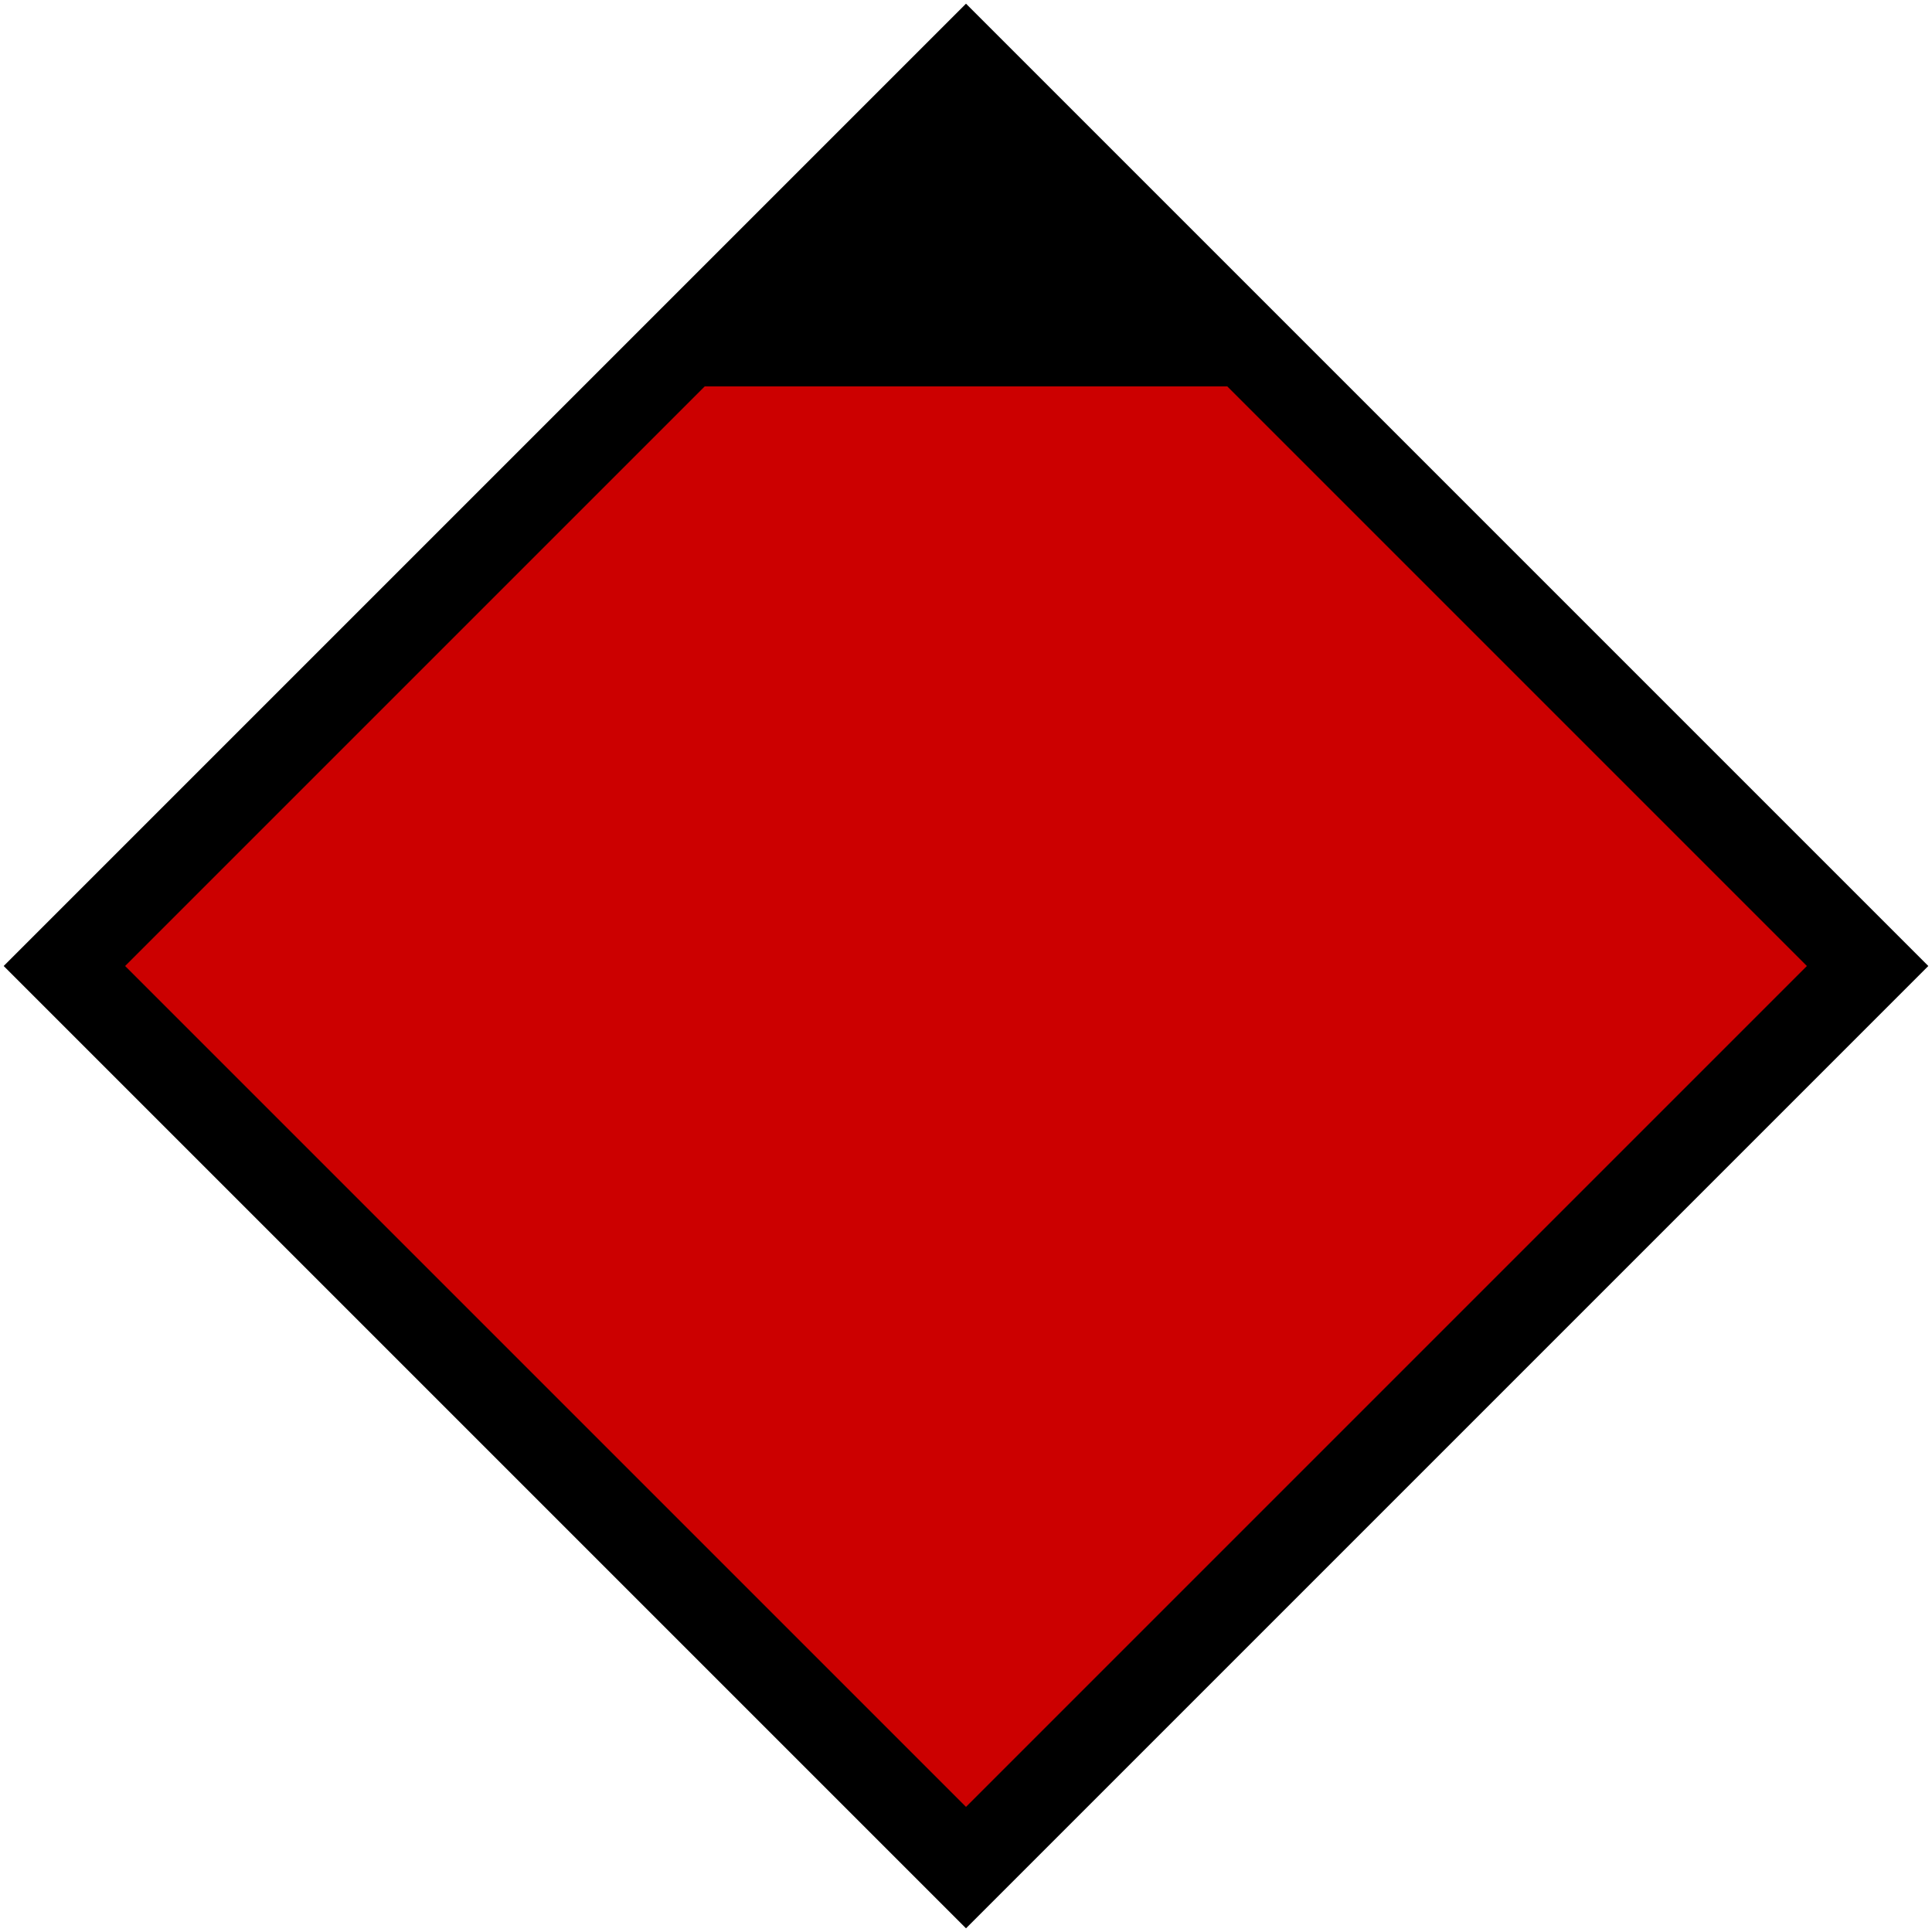
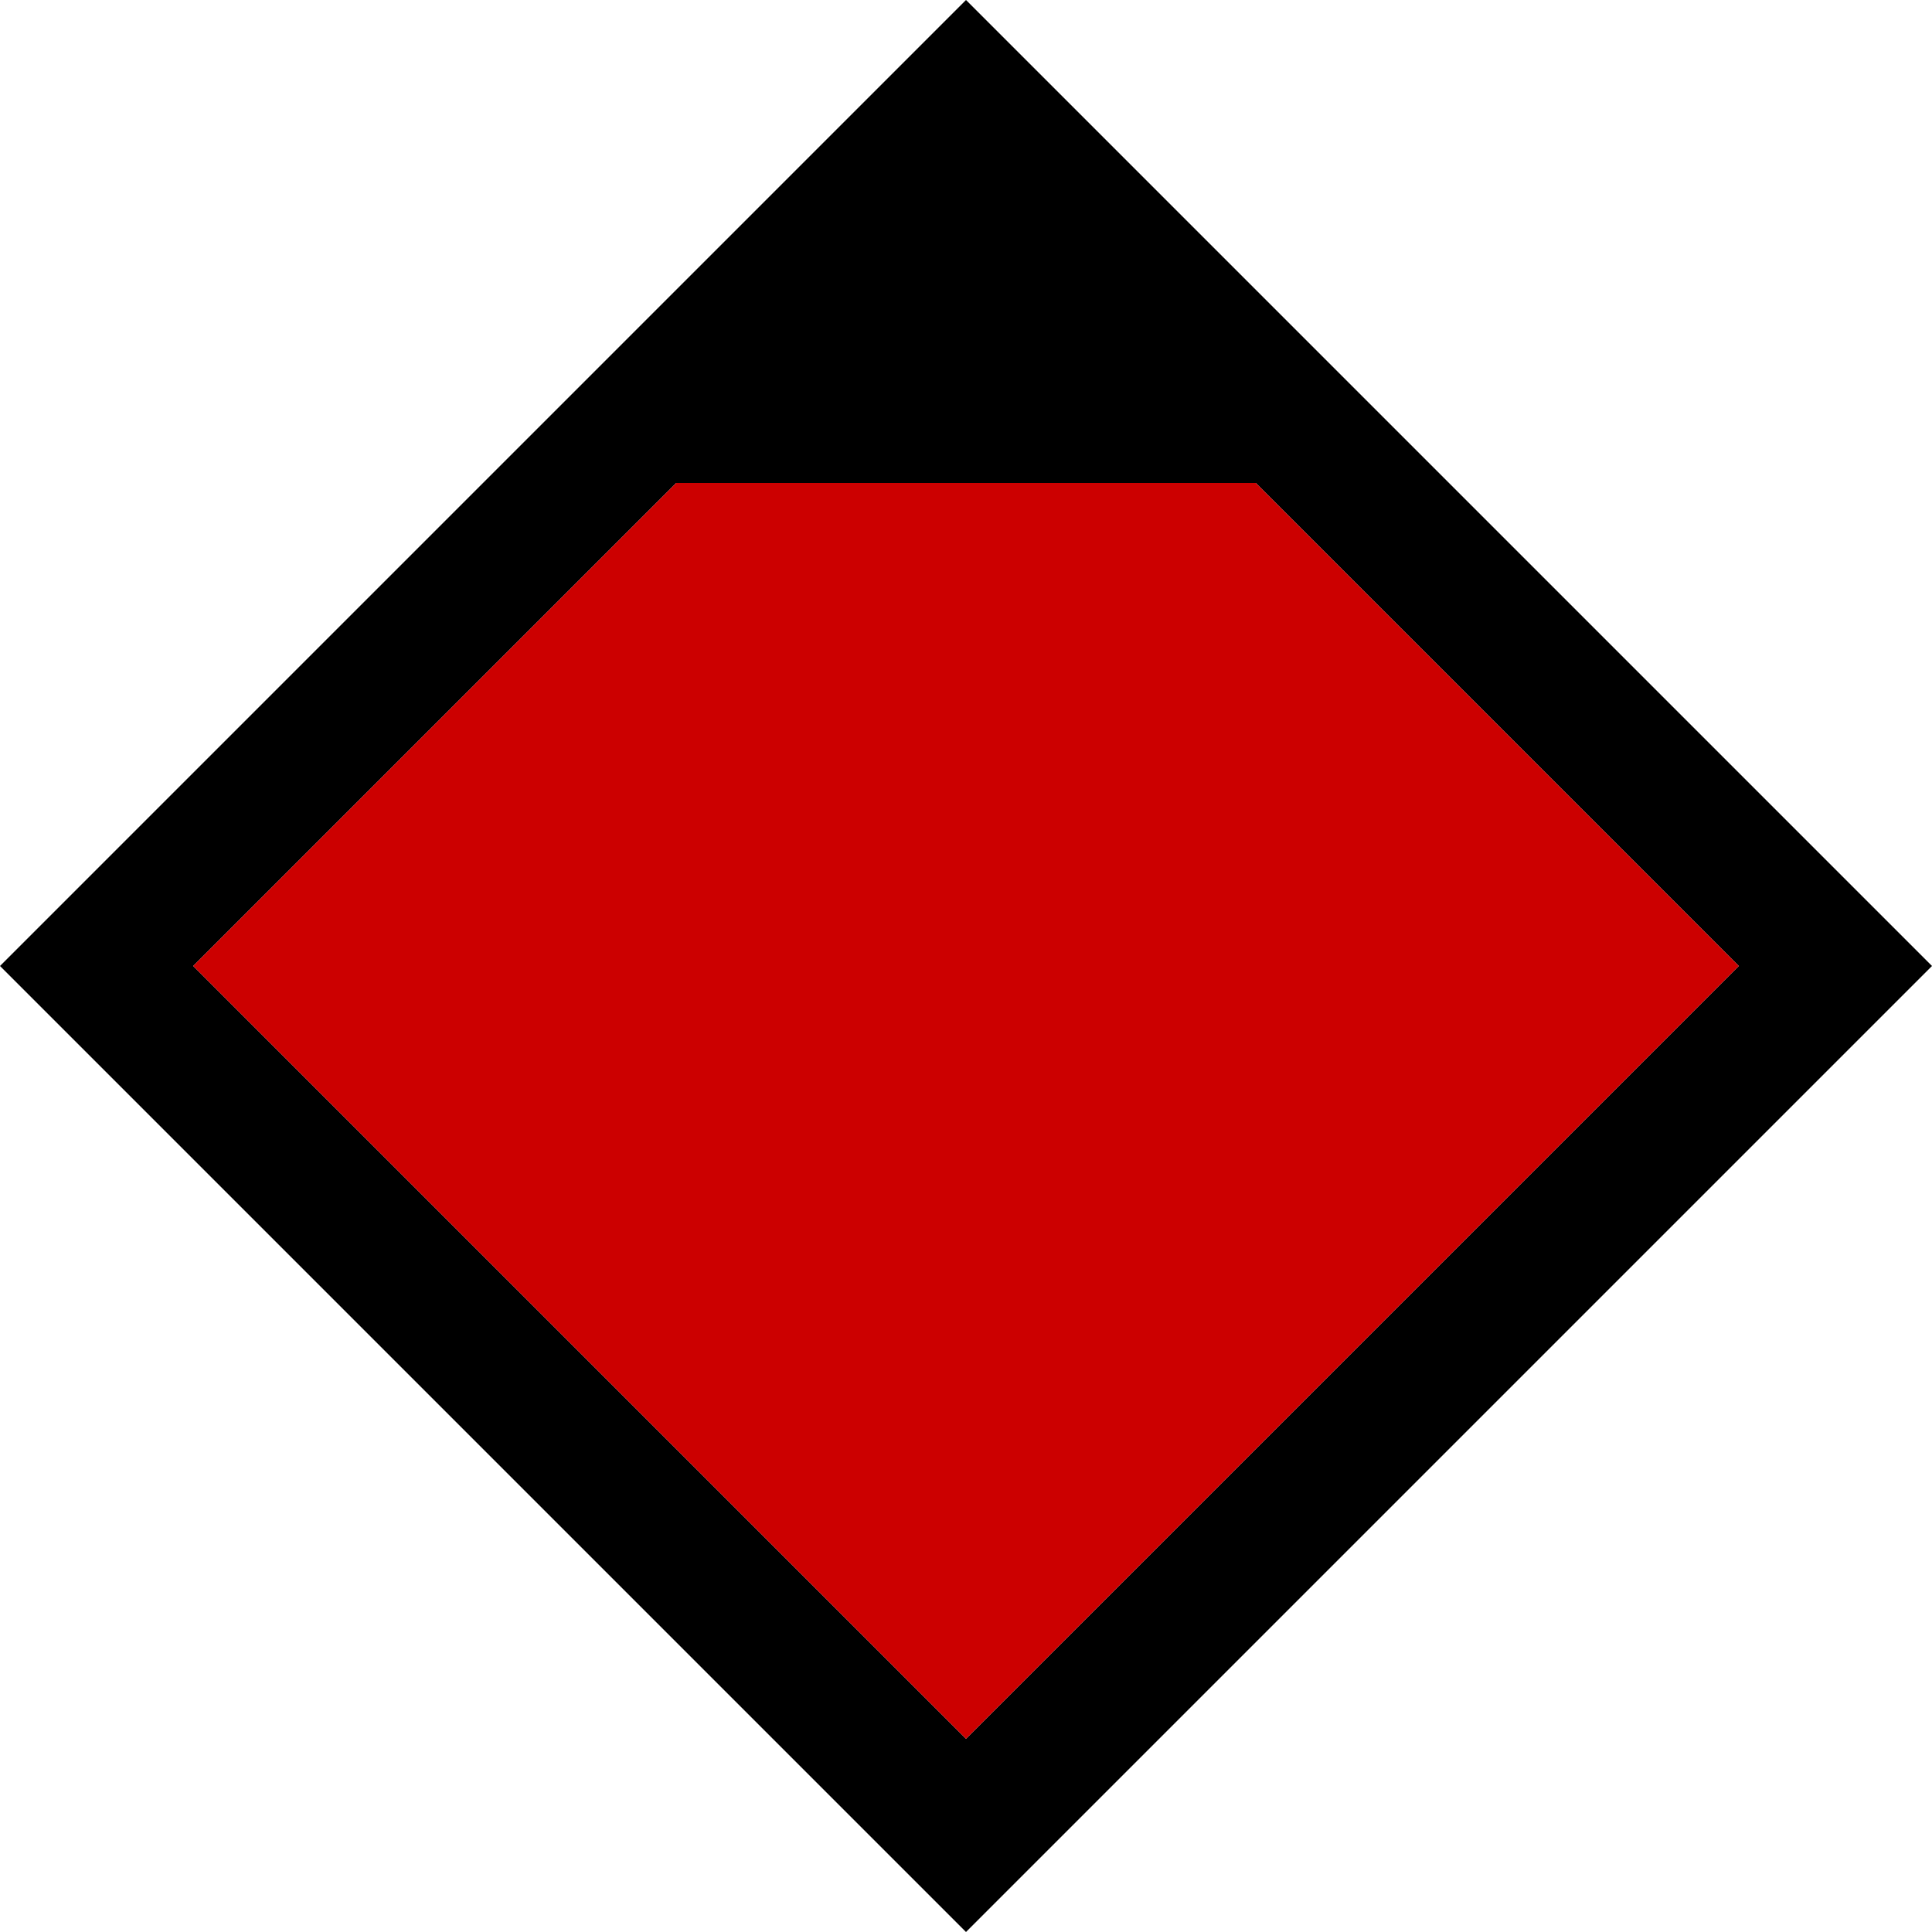
- <svg xmlns="http://www.w3.org/2000/svg" stroke="black" stroke-width="2" viewBox="0 0 45 45">
-   <defs>
-     <clipPath id="tz_person">
-       <path d="M22.5,1.5 L43.5,22.5 L22.5,43.5 L1.5,22.5 Z" />
-     </clipPath>
-   </defs>
-   <path d="M22.5,1.5 L43.5,22.5 L22.5,43.5 L1.5,22.5 Z" fill="#cc0000" />
-   <g clip-path="url(#tz_person)">
-     <path d="M0,0 h30 v8 h-30 Z" fill="black" transform="translate(7.5,0)" />
-   </g>
+ <svg xmlns="http://www.w3.org/2000/svg" viewBox="0 0 40 40">
+   <path d="M20,0 L40,20 20,40 0,20z M14,10 L4,20 20,36 36,20 26,10z" fill="black" />
+   <path d="M14,10 L4,20 20,36 36,20 26,10z" fill="#cc0000" />
</svg>
